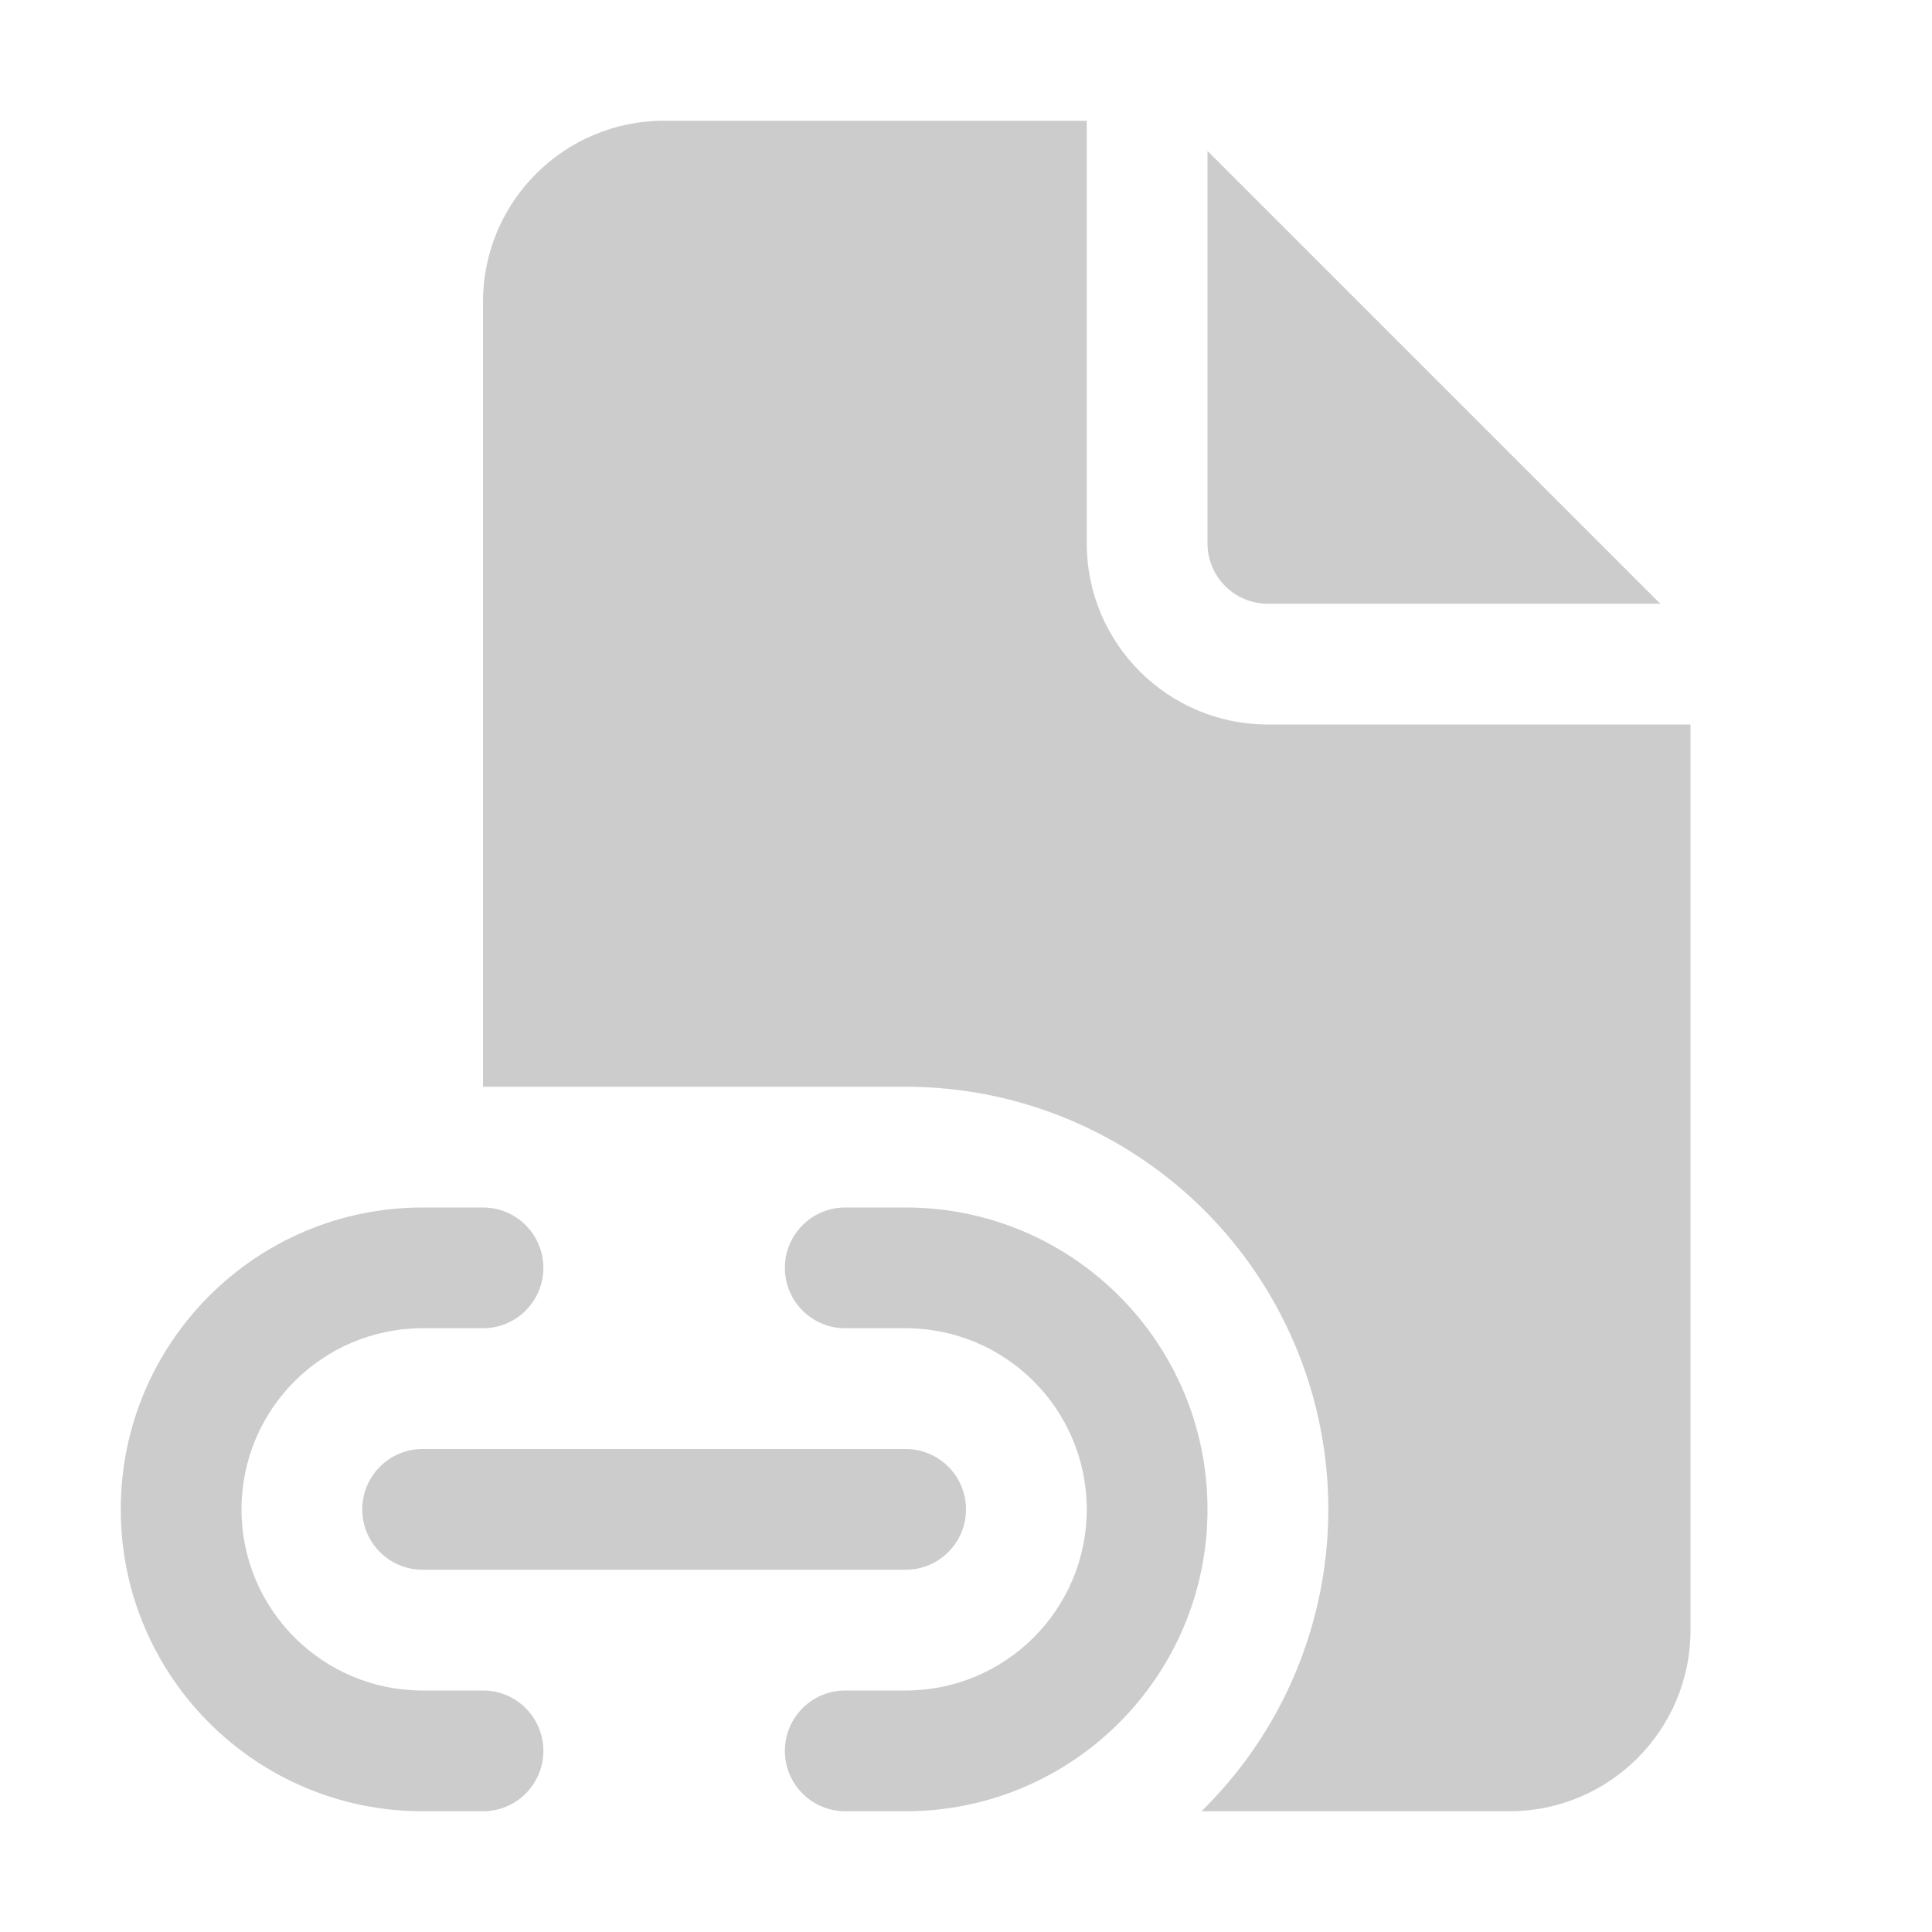
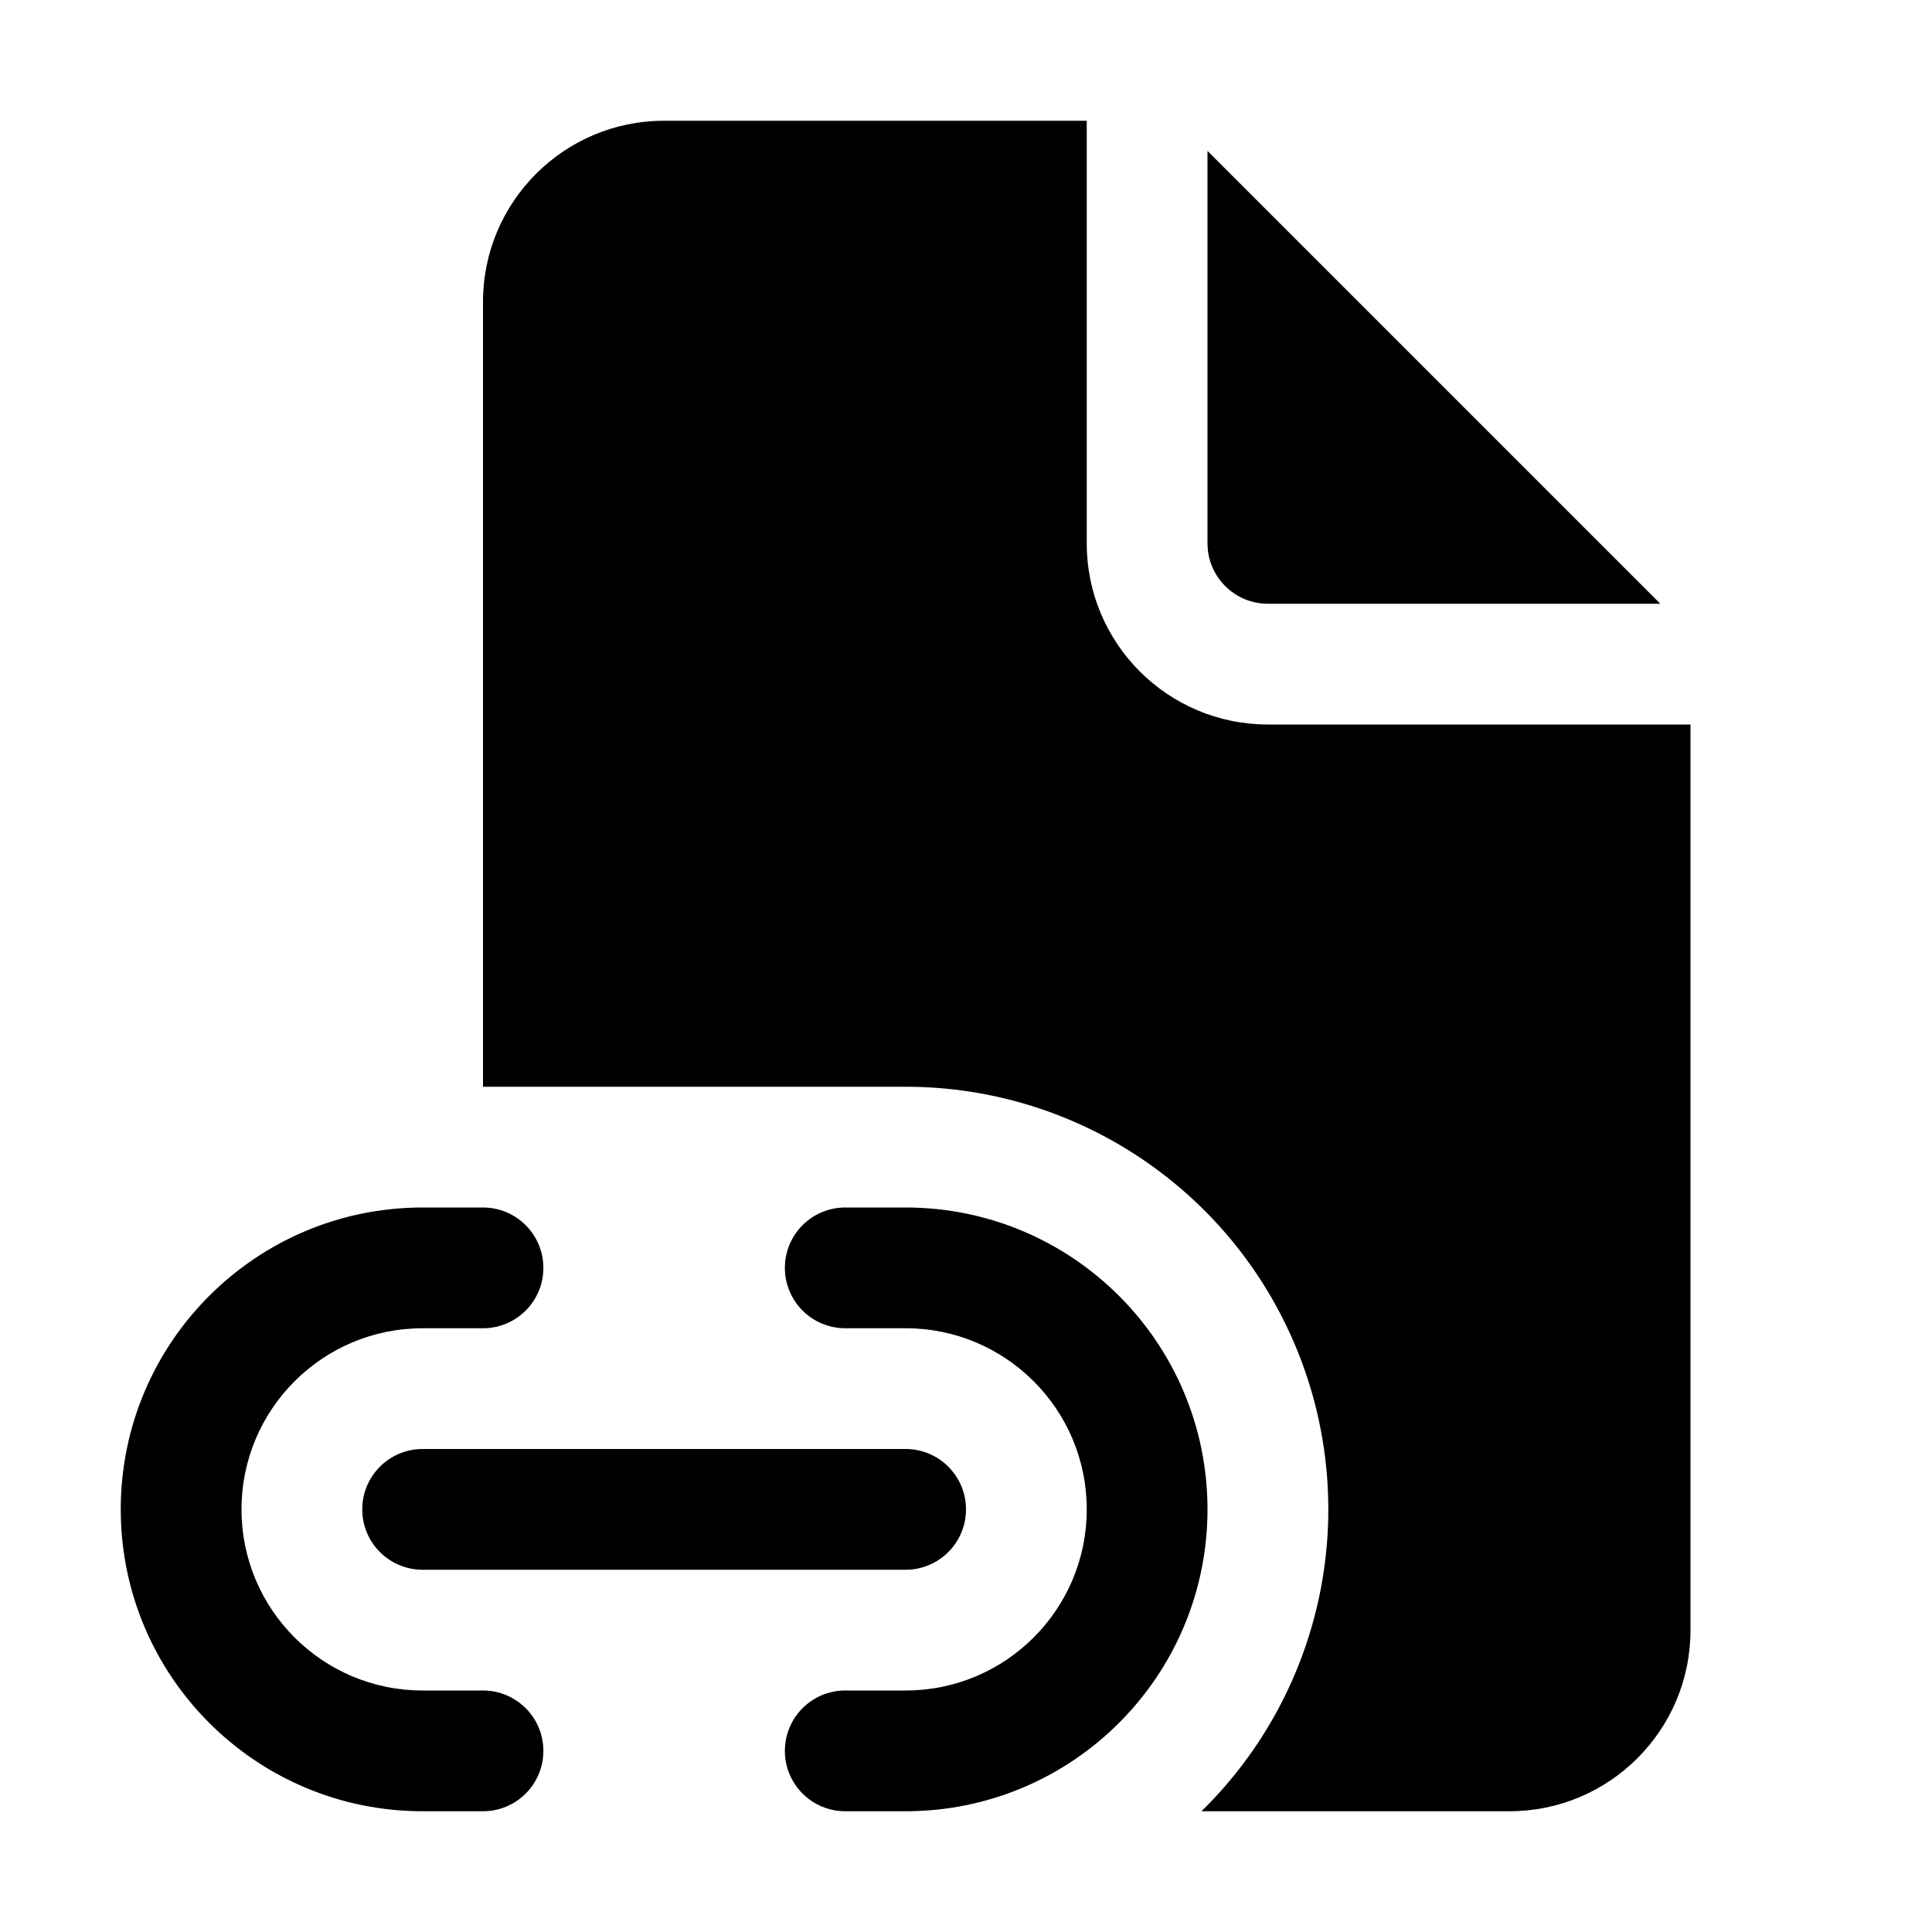
<svg xmlns="http://www.w3.org/2000/svg" width="1em" height="1em" viewBox="0 0 16 16">
-   <path fill="#cccccc" d="M9 4.5V1H5.5A1.5 1.5 0 0 0 4 2.5V9h3.5a3.5 3.5 0 0 1 2.45 6h2.55a1.5 1.5 0 0 0 1.5-1.5V6h-3.5A1.5 1.5 0 0 1 9 4.5m1 0V1.25L13.75 5H10.5a.5.5 0 0 1-.5-.5M3.5 10a2.5 2.5 0 0 0 0 5H4a.5.5 0 0 0 0-1h-.5a1.5 1.5 0 0 1 0-3H4a.5.5 0 0 0 0-1zM7 10a.5.5 0 0 0 0 1h.5a1.5 1.5 0 0 1 0 3H7a.5.5 0 0 0 0 1h.5a2.5 2.5 0 0 0 0-5zm-3.5 2a.5.5 0 0 0 0 1h4a.5.5 0 0 0 0-1z" />
+   <path fill="currentColor" d="M9 4.5V1H5.5A1.5 1.5 0 0 0 4 2.5V9h3.5a3.5 3.5 0 0 1 2.45 6h2.55a1.5 1.5 0 0 0 1.5-1.5V6h-3.5A1.5 1.5 0 0 1 9 4.5m1 0V1.25L13.75 5H10.5a.5.5 0 0 1-.5-.5M3.5 10a2.5 2.5 0 0 0 0 5H4a.5.5 0 0 0 0-1h-.5a1.5 1.5 0 0 1 0-3H4a.5.5 0 0 0 0-1zM7 10a.5.5 0 0 0 0 1h.5a1.5 1.5 0 0 1 0 3H7a.5.5 0 0 0 0 1h.5a2.5 2.5 0 0 0 0-5zm-3.5 2a.5.5 0 0 0 0 1h4a.5.5 0 0 0 0-1z" />
</svg>
